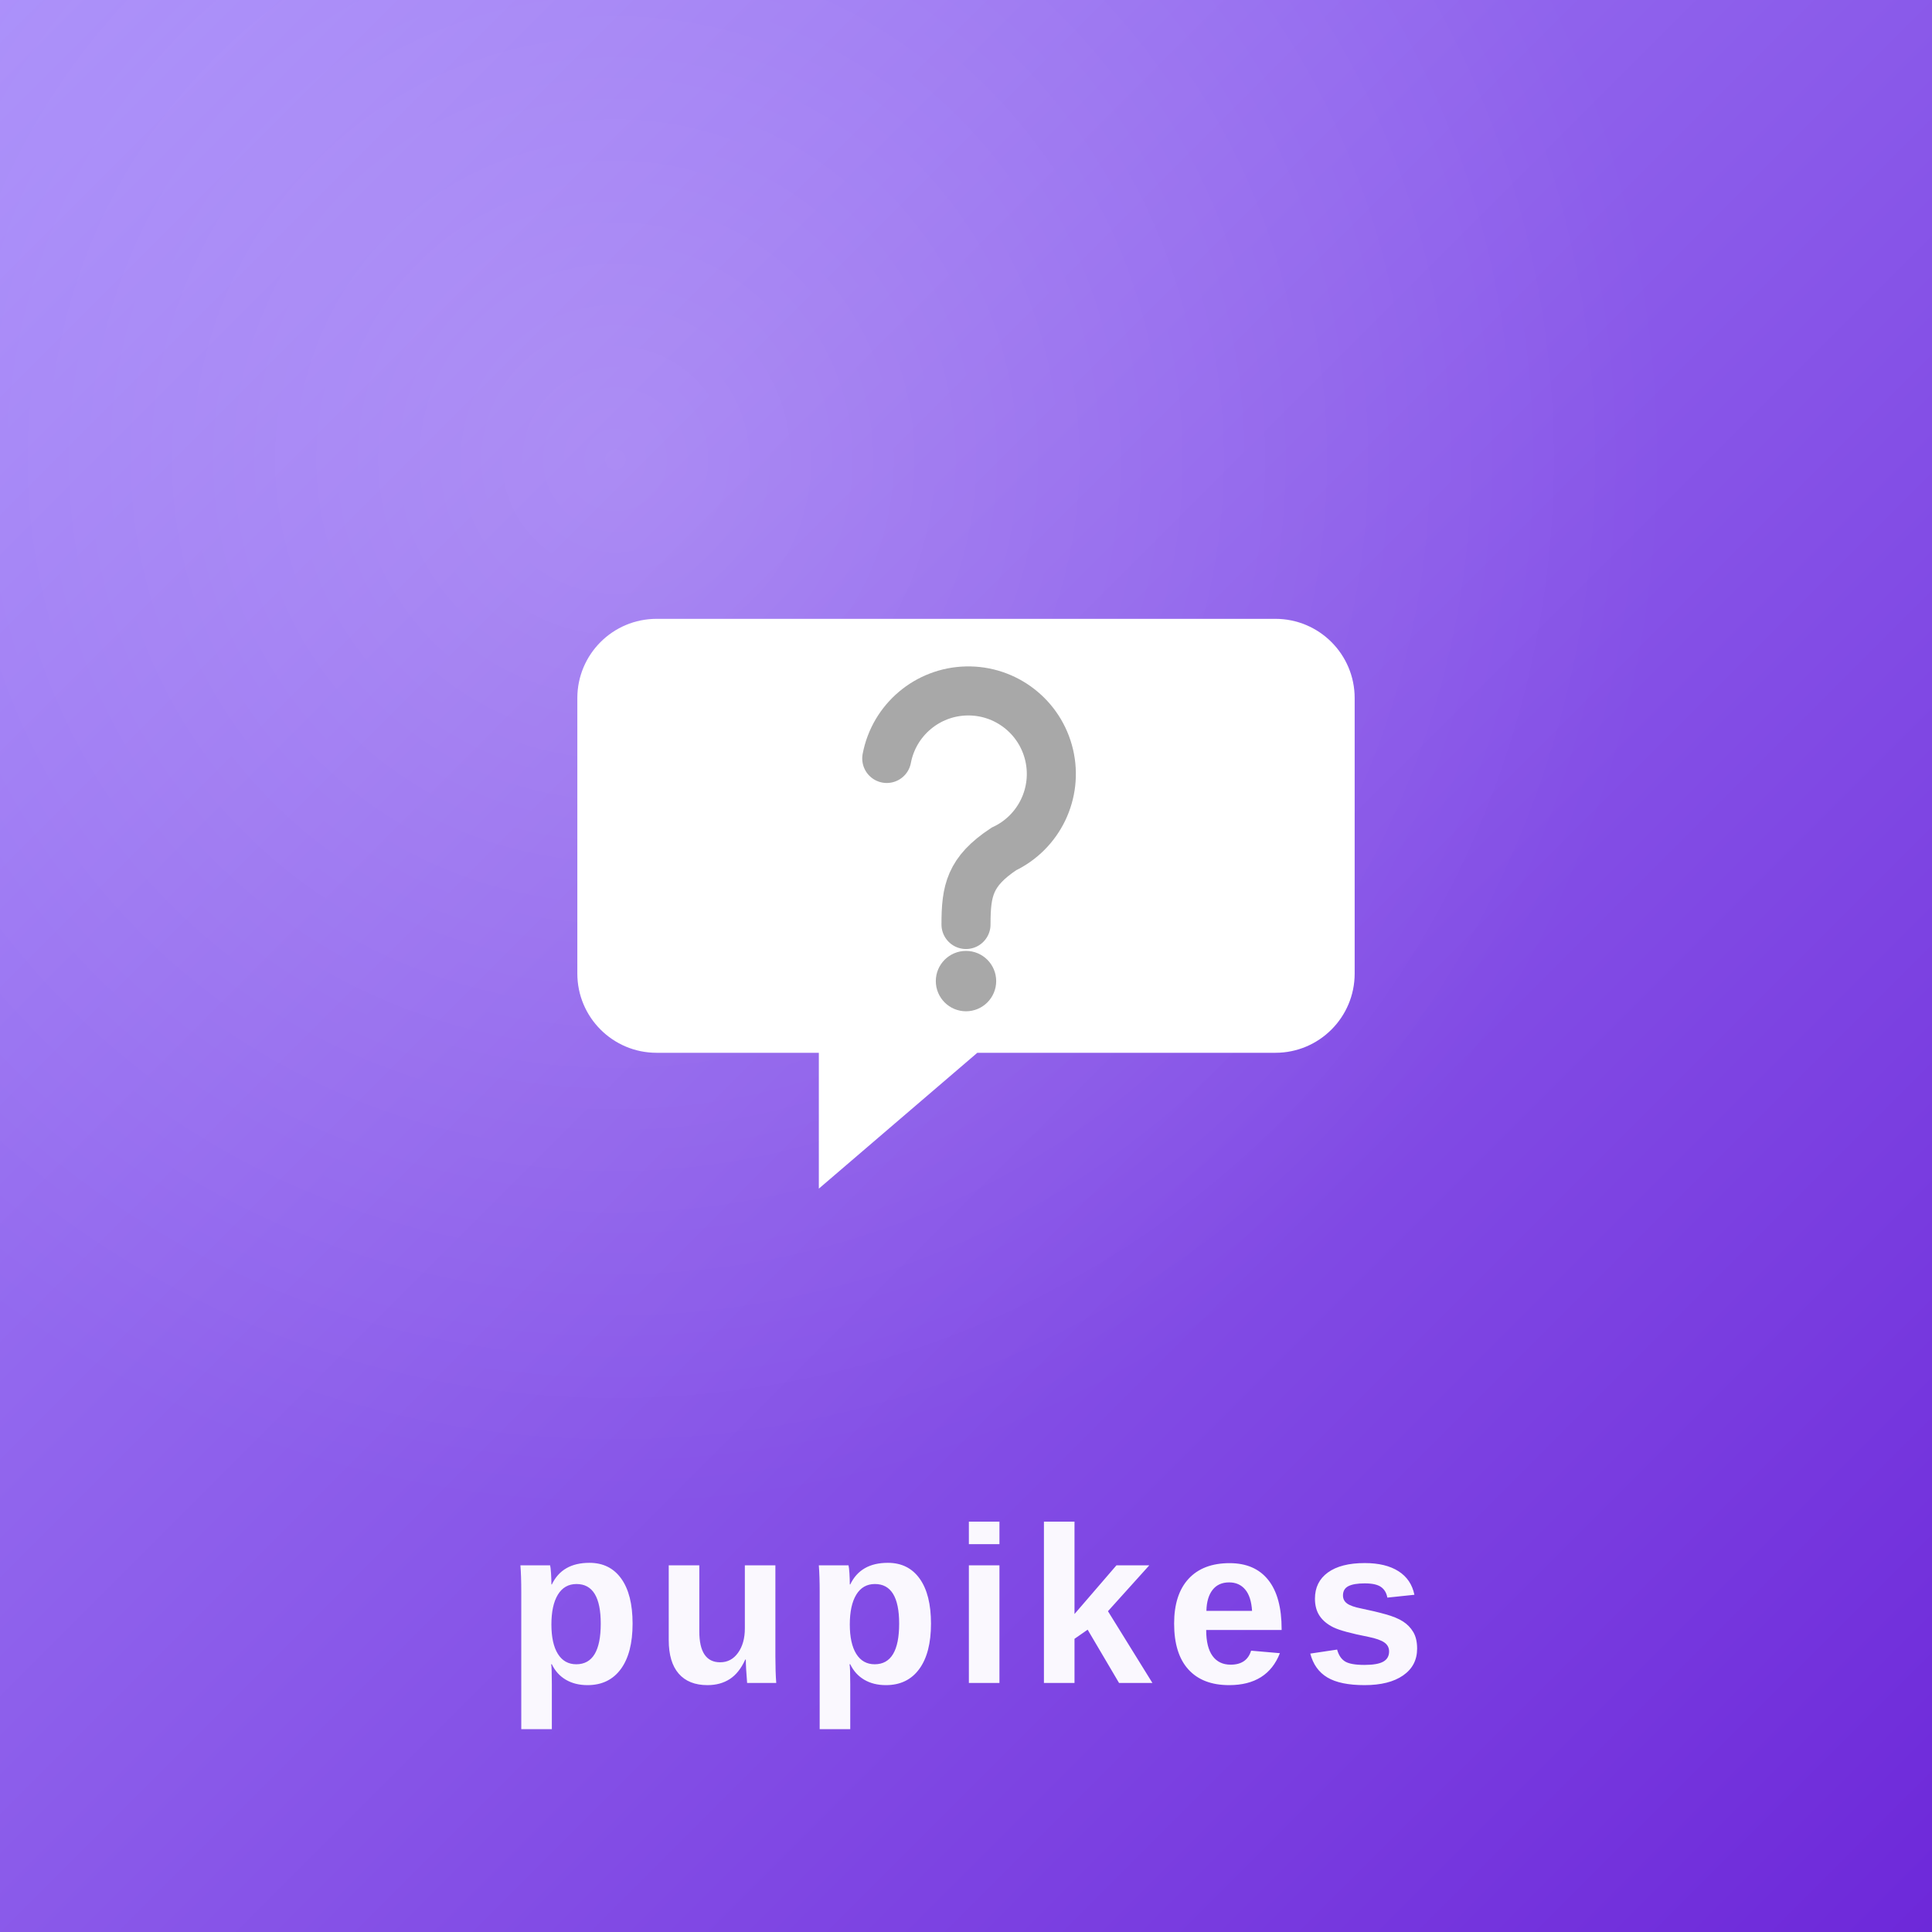
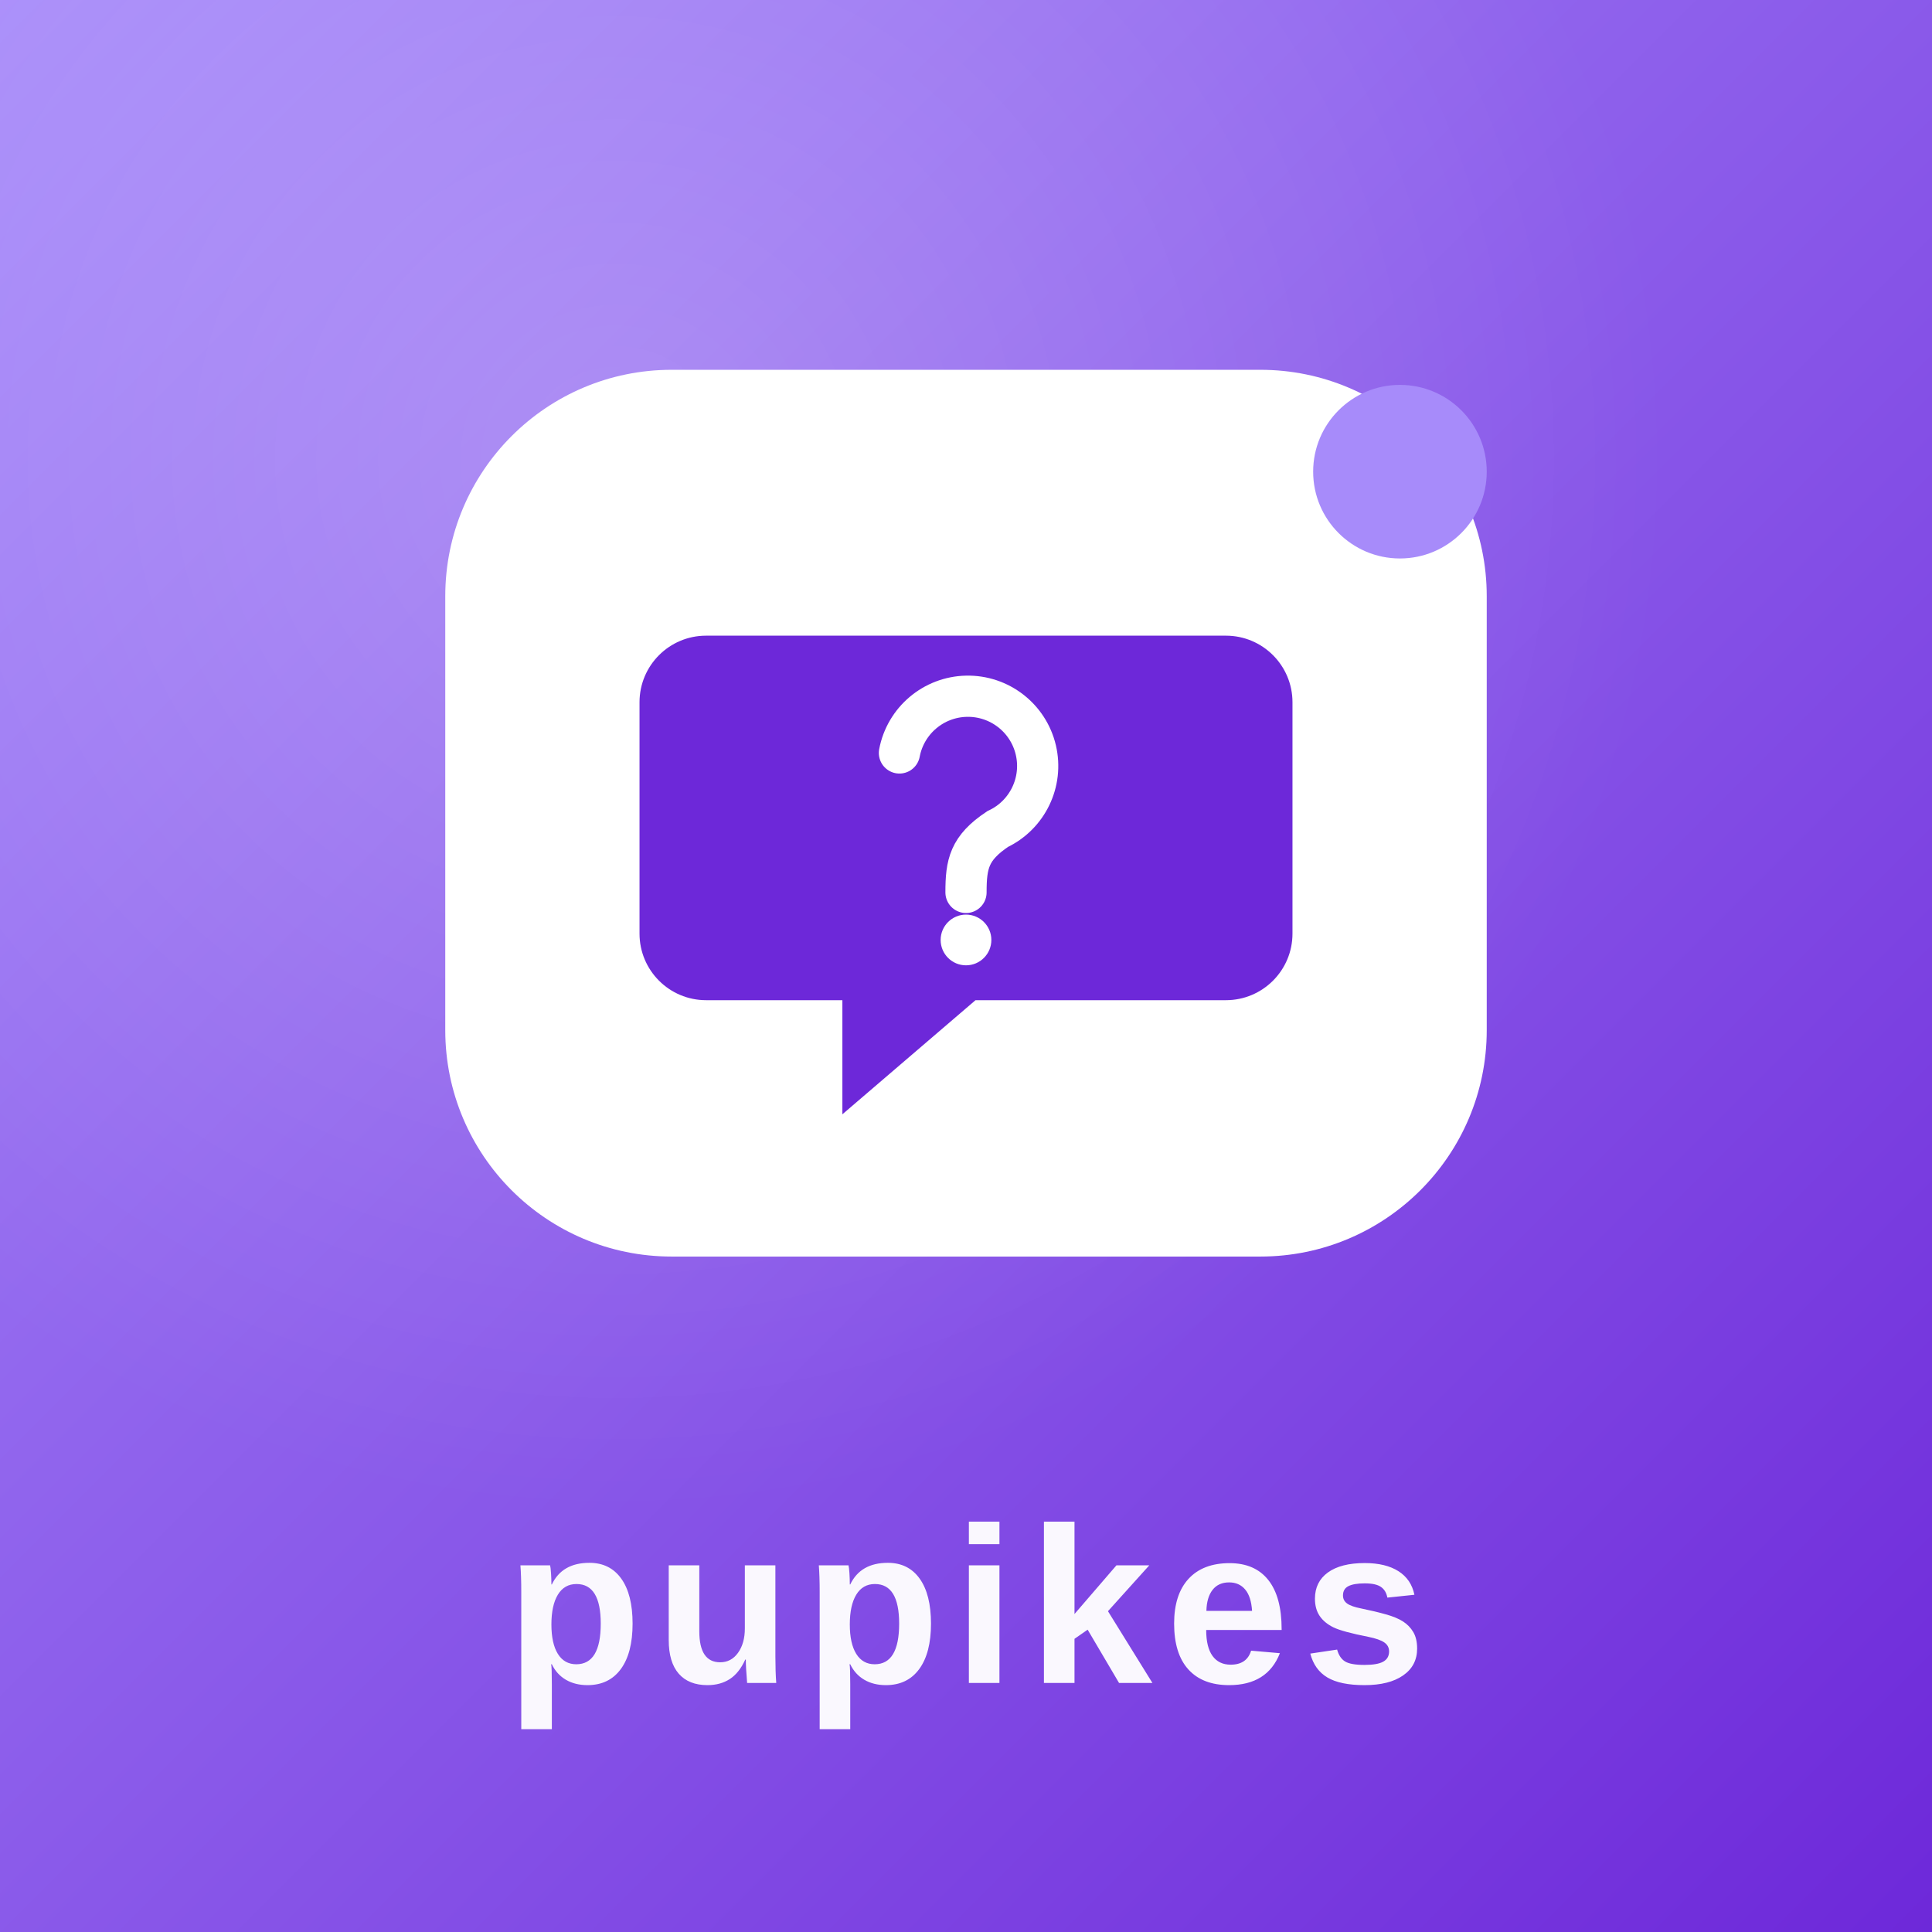
<svg xmlns="http://www.w3.org/2000/svg" width="1024" height="1024" viewBox="0 0 1024 1024">
  <defs>
    <linearGradient id="g" x1="0" y1="0" x2="1" y2="1">
      <stop offset="0" stop-color="#a78bfa" />
      <stop offset="1" stop-color="#6d28d9" />
    </linearGradient>
    <radialGradient id="hi" cx="0.32" cy="0.24" r="0.9">
      <stop offset="0" stop-color="rgba(255,255,255,0.20)" />
      <stop offset="0.6" stop-color="rgba(255,255,255,0)" />
    </radialGradient>
  </defs>
  <rect width="1024" height="1024" fill="url(#g)" />
  <rect width="1024" height="1024" fill="url(#hi)" />
-   <path d="M348 328 h328 a42 42 0 0 1 42 42 v146 a42 42 0 0 1 -42 42 h-158 l-84 72 v-72 h-86 a42 42 0 0 1 -42 -42 v-146 a42 42 0 0 1 42 -42z" fill="#fff" />
-   <path d="M470 402 a44 44 0 1 1 62 48 c-18 12 -20 22 -20 40" fill="none" stroke="rgba(0,0,0,.34)" stroke-width="26" stroke-linecap="round" />
-   <circle cx="512" cy="520" r="16" fill="rgba(0,0,0,.34)" />
+   <rect x="236" y="196" width="552" height="470" rx="120" fill="#fff" />
+   <circle cx="742" cy="250" r="46" fill="#a78bfa" />
+   <g transform="translate(512 431) scale(0.84) translate(-512 -440)">
+     <path d="M348 328 h328 a42 42 0 0 1 42 42 v146 a42 42 0 0 1 -42 42 h-158 l-84 72 v-72 h-86 a42 42 0 0 1 -42 -42 v-146 a42 42 0 0 1 42 -42z" fill="#6d28d9" />
+     <path d="M470 402 a44 44 0 1 1 62 48 c-18 12 -20 22 -20 40" fill="none" stroke="#ffffff" stroke-width="26" stroke-linecap="round" />
+     <circle cx="512" cy="520" r="16" fill="#ffffff" />
+   </g>
  <text x="512" y="892" font-family="Segoe UI, Arial, Helvetica, sans-serif" font-size="118" font-weight="700" letter-spacing="7" fill="rgba(255,255,255,0.96)" text-anchor="middle">pupikes</text>
</svg>
